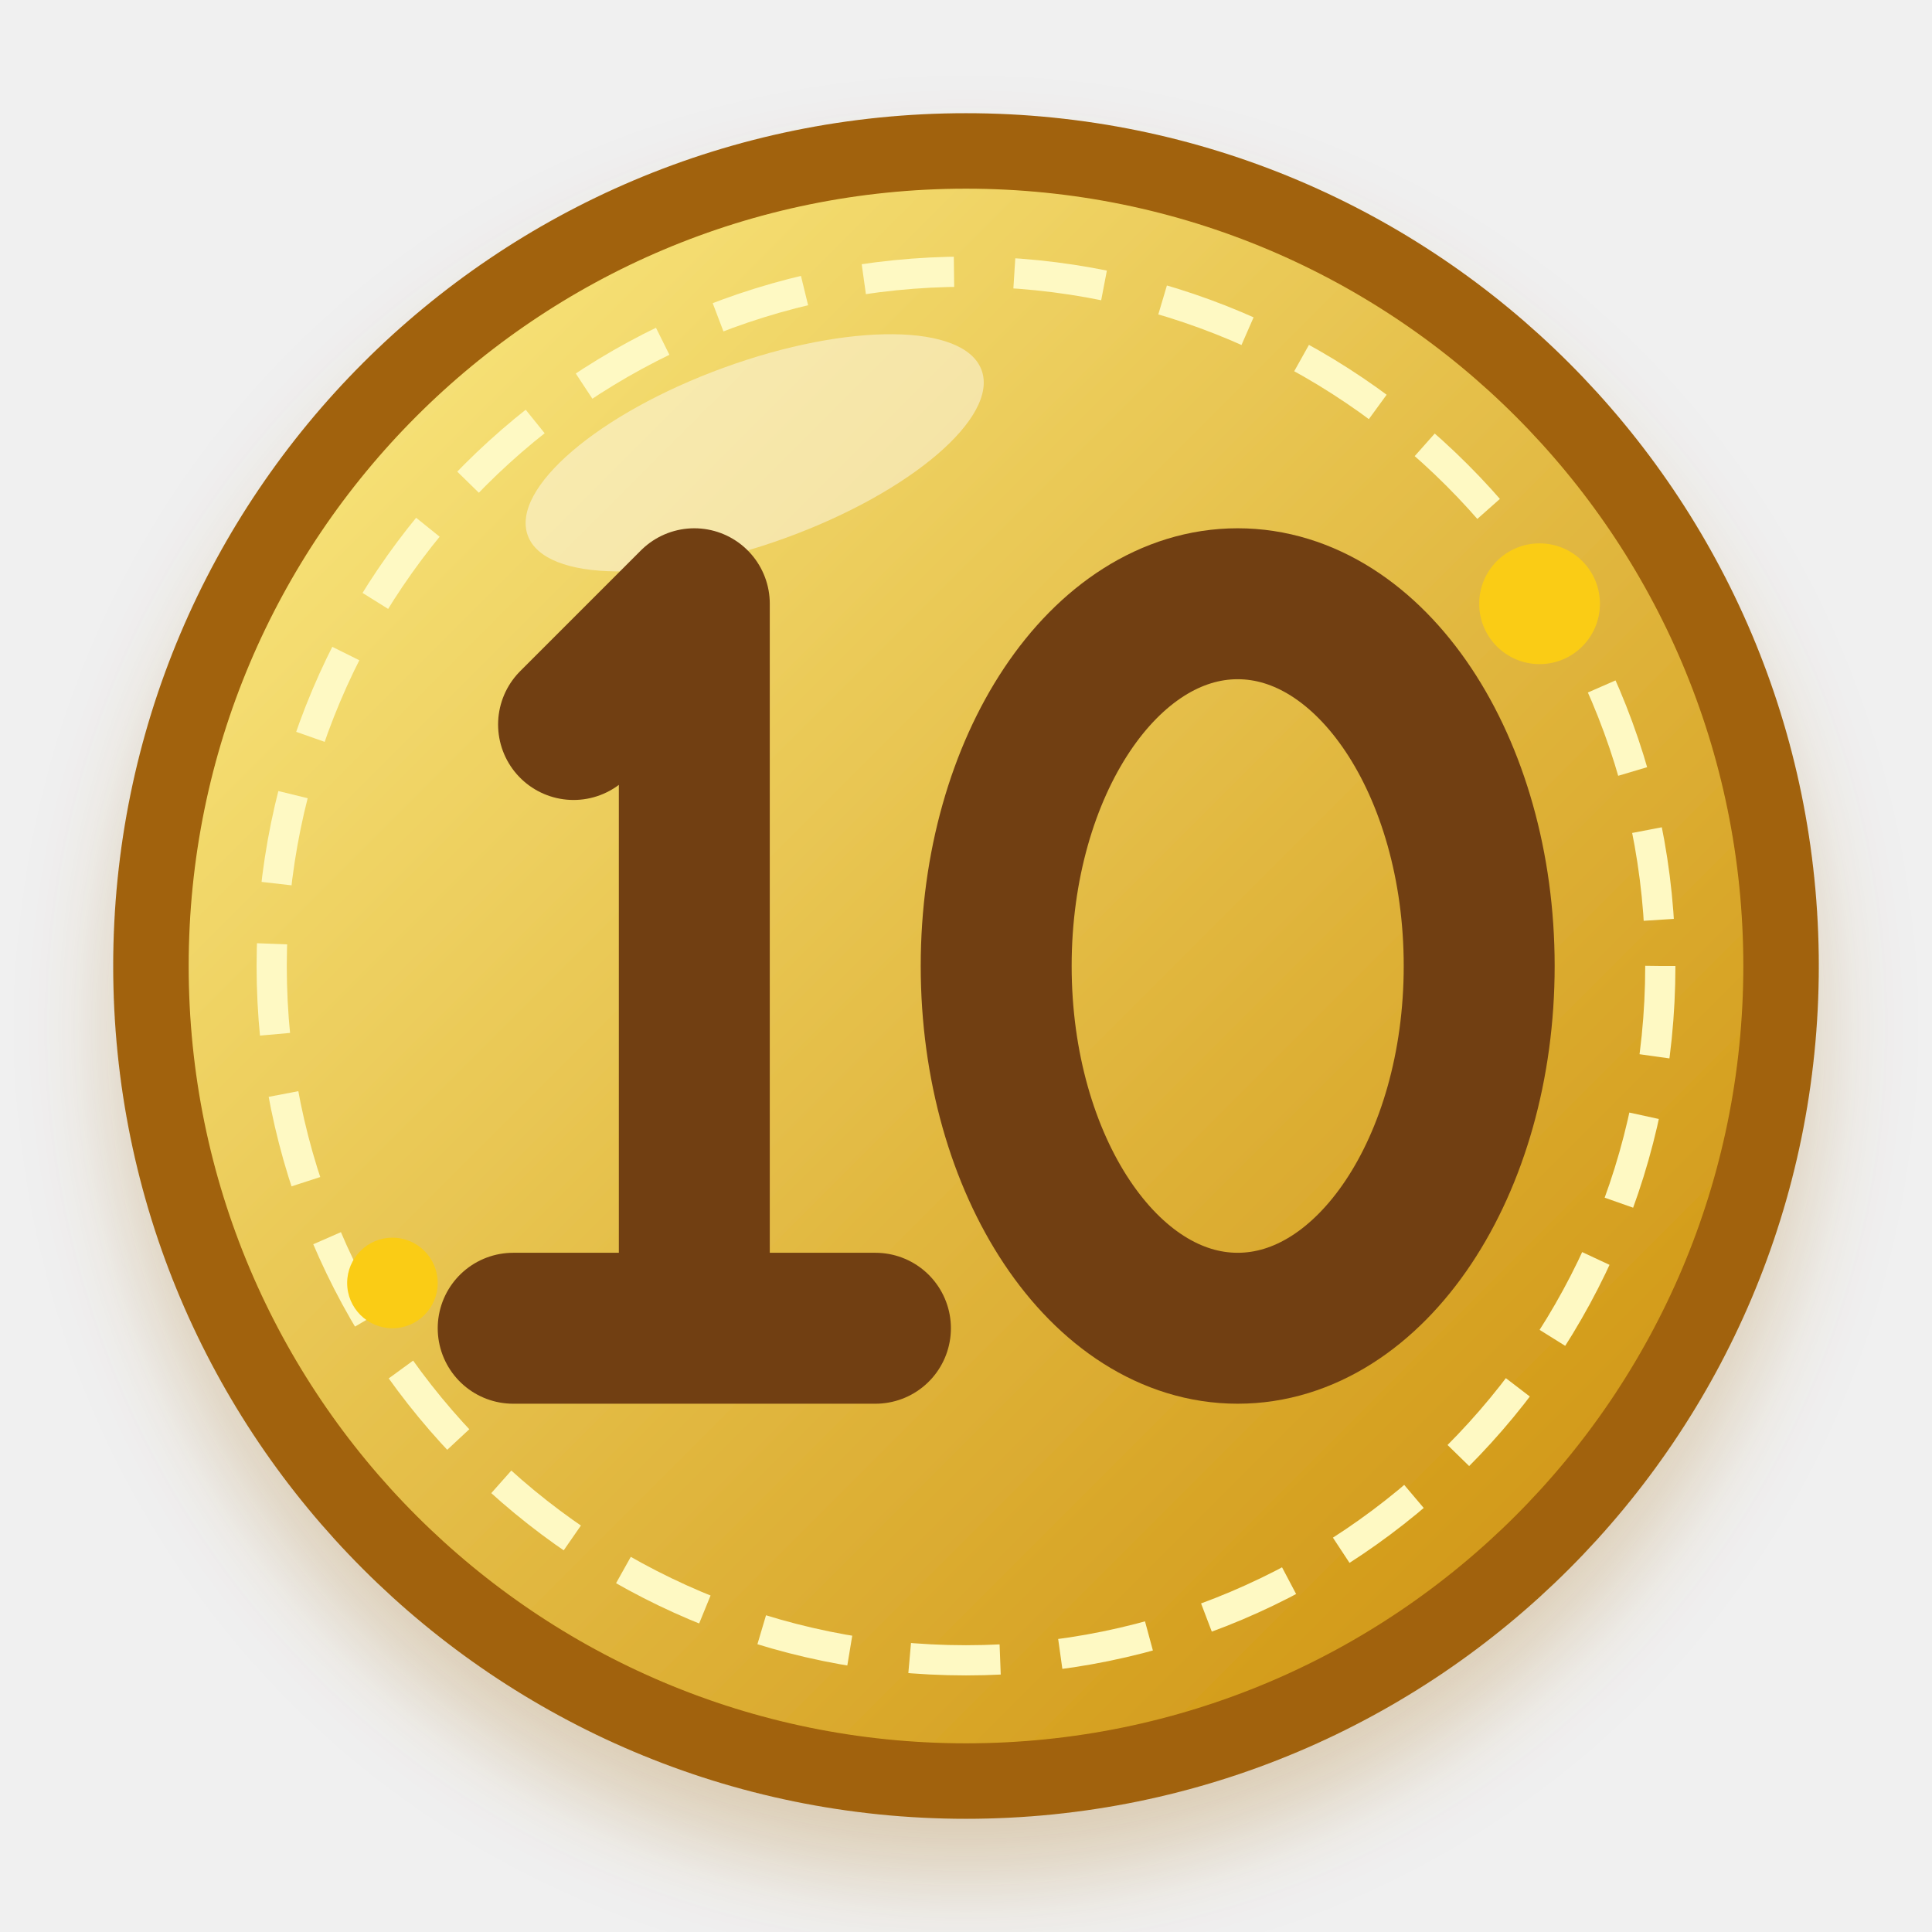
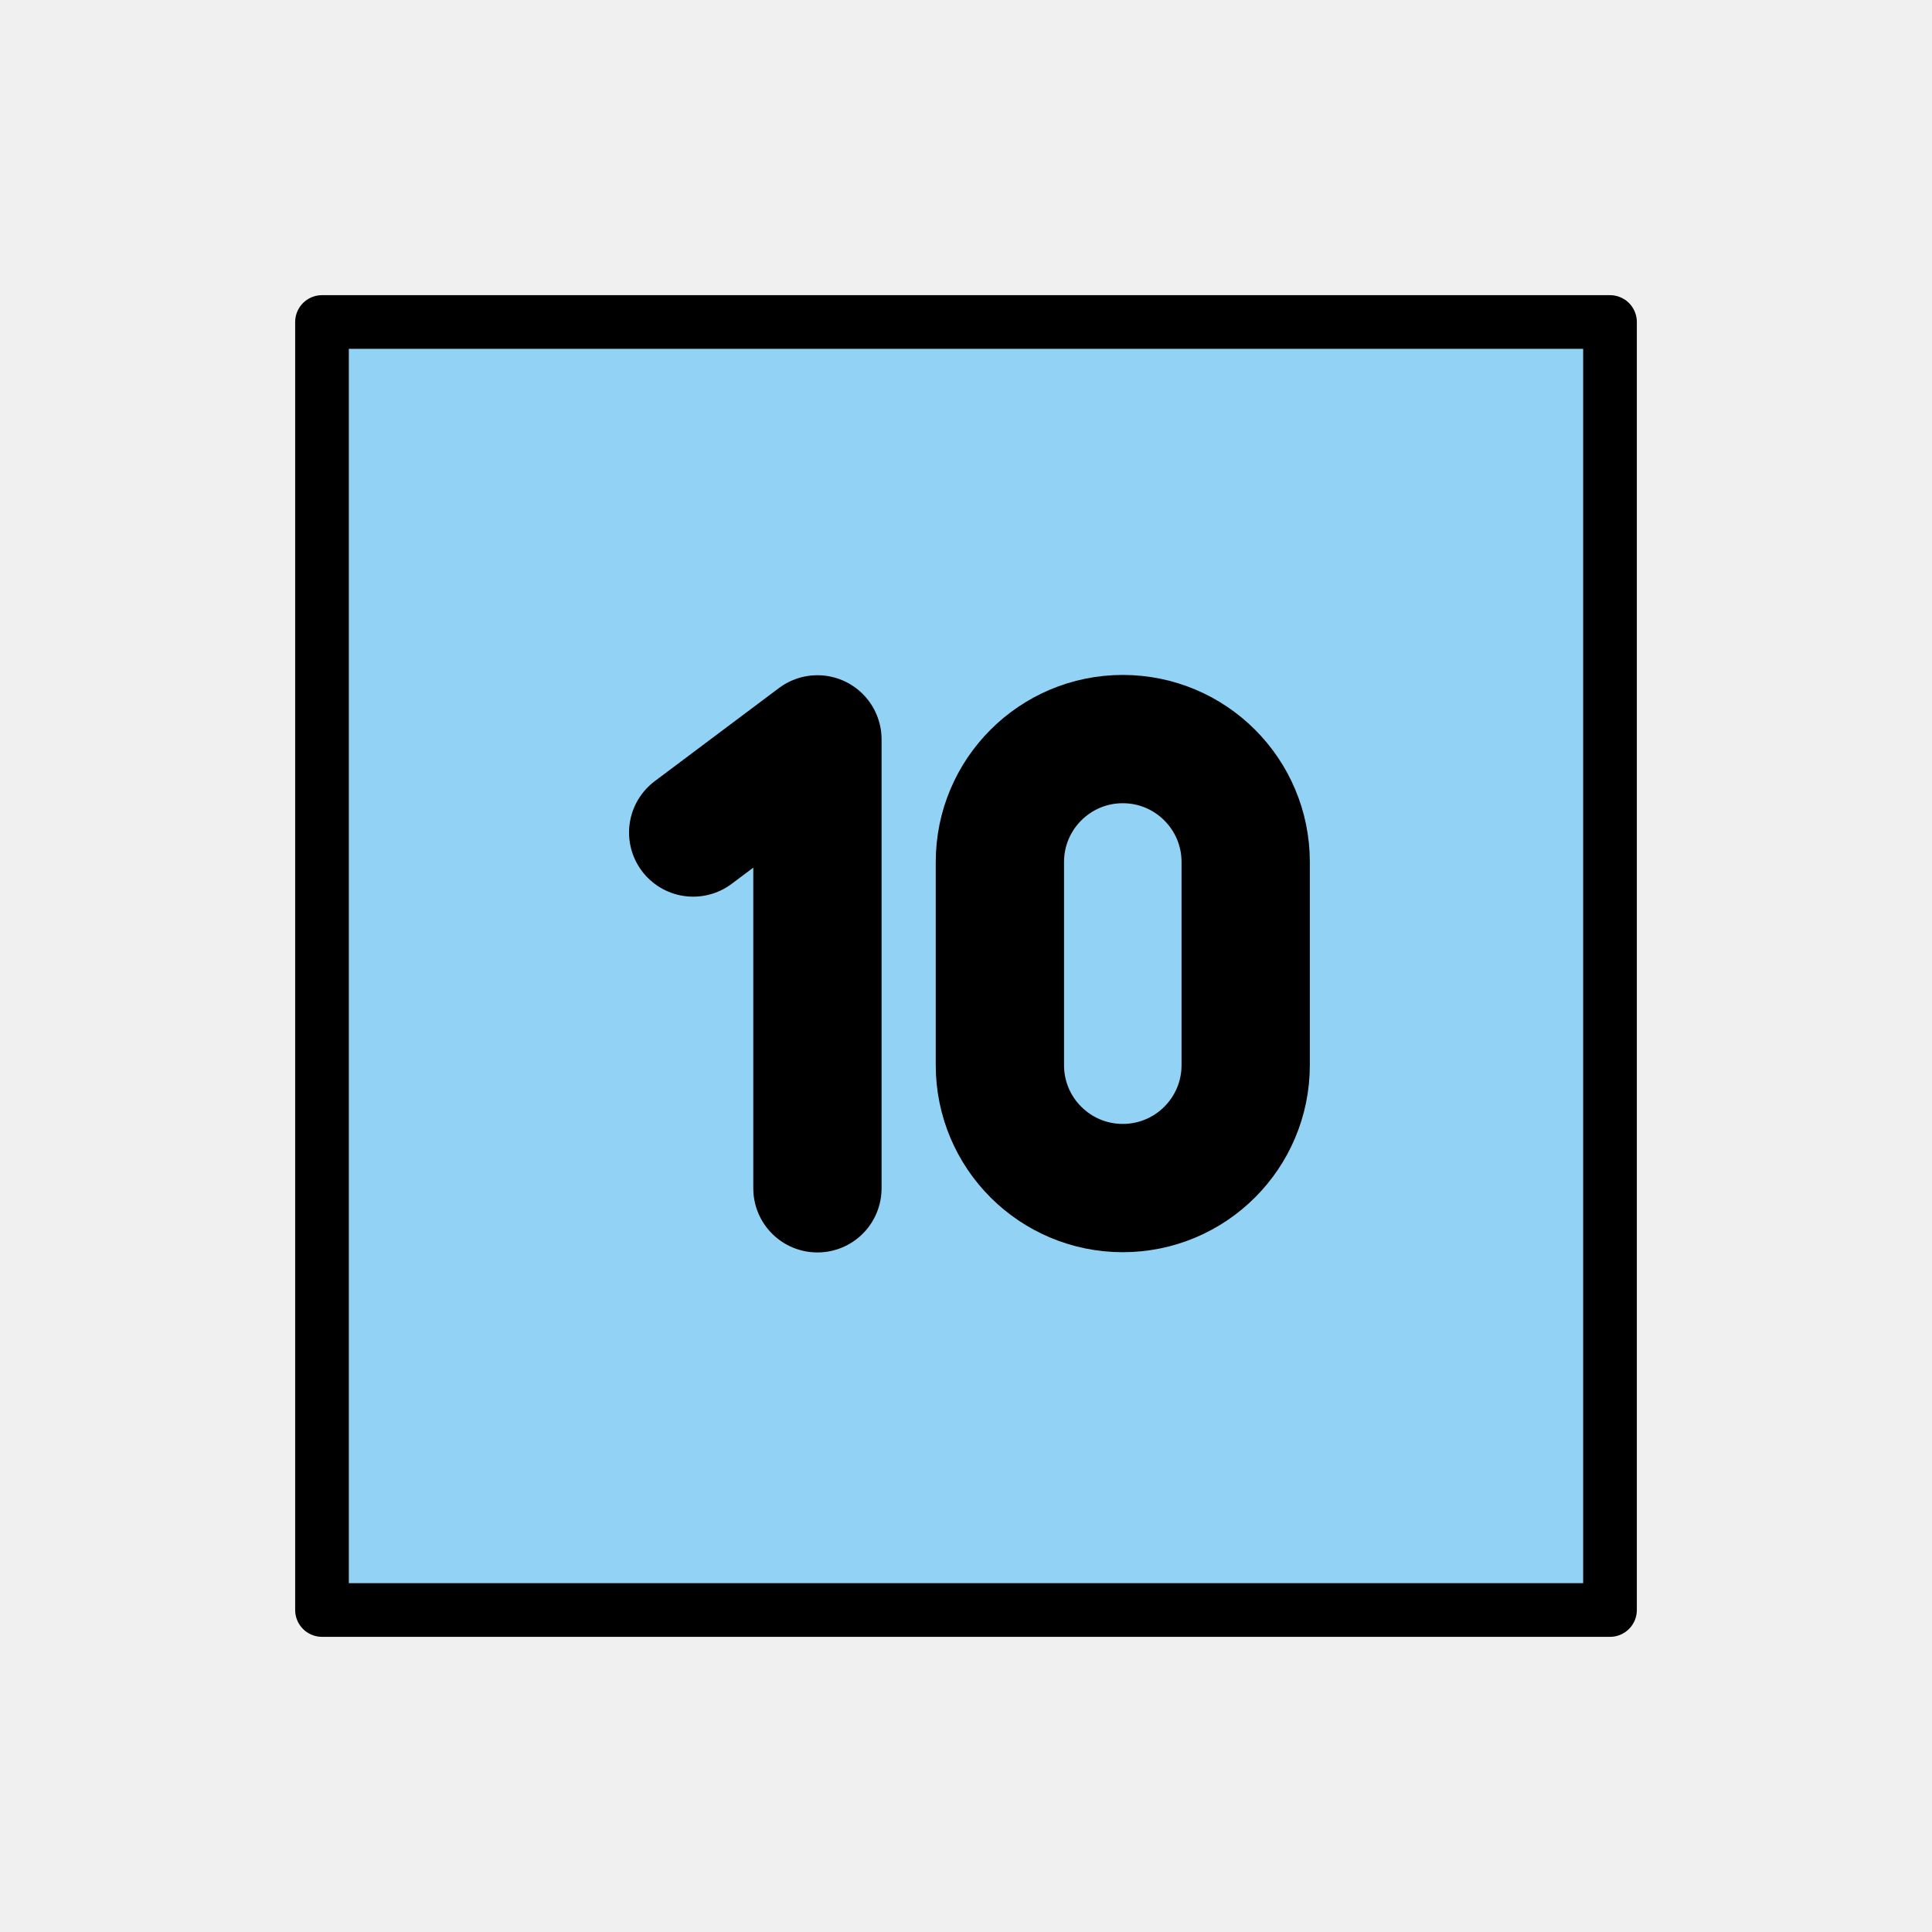
- <svg xmlns="http://www.w3.org/2000/svg" width="128" height="128" viewBox="0 0 128 128">
-   <defs>
-     <linearGradient id="g10" x1="0%" y1="0%" x2="100%" y2="100%">
-       <stop offset="0%" stop-color="#FEF08A" />
-       <stop offset="100%" stop-color="#CA8A04" />
-     </linearGradient>
-     <filter id="shadow10" x="-10%" y="-10%" width="130%" height="130%">
-       <feDropShadow dx="0" dy="4" stdDeviation="3" flood-color="#A16207" flood-opacity="0.25" />
-     </filter>
-   </defs>
-   <circle cx="64" cy="64" r="54" fill="url(#g10)" stroke="#A16207" stroke-width="5" filter="url(#shadow10)" />
-   <circle cx="64" cy="64" r="46" fill="none" stroke="#FEF9C3" stroke-width="2" stroke-dasharray="6,4" />
-   <ellipse cx="50" cy="30" rx="16" ry="6" fill="#FFF" opacity="0.45" transform="rotate(-20 50 30)" />
-   <path d="M38 48 L46 40 L46 88 M34 88 L58 88" fill="none" stroke="#713F12" stroke-width="10" stroke-linecap="round" stroke-linejoin="round" />
-   <ellipse cx="82" cy="64" rx="16" ry="24" fill="none" stroke="#713F12" stroke-width="10" />
-   <circle cx="102" cy="40" r="4" fill="#FACC15" />
-   <circle cx="26" cy="85" r="3" fill="#FACC15" />
+ <svg xmlns="http://www.w3.org/2000/svg" id="emoji" viewBox="0 0 72 72" version="1.1">
+   <g id="color">
+     <rect x="12" y="12" width="48" height="47.83" fill="#92d3f5" />
+   </g>
+   <g id="line" fill="none" stroke="#000" stroke-linecap="round" stroke-linejoin="round">
+     <path transform="translate(-5.417 -.1646)" stroke-miterlimit="10" stroke-width="4.781" d="m47.26 44.44c-2.529 0-4.58-2.048-4.58-4.58v-7.572c0-2.529 2.051-4.58 4.58-4.58s4.58 2.051 4.58 4.58v7.572c0 2.531-2.051 4.58-4.58 4.58z" clip-rule="evenodd" />
+     <path transform="translate(-5.417 -.1646)" stroke-miterlimit="10" stroke-width="4.781" d="m31.25 31.19 4.63-3.471v16.73" clip-rule="evenodd" />
+     <rect x="12" y="12" width="48" height="48" stroke-width="2" />
+   </g>
</svg>
